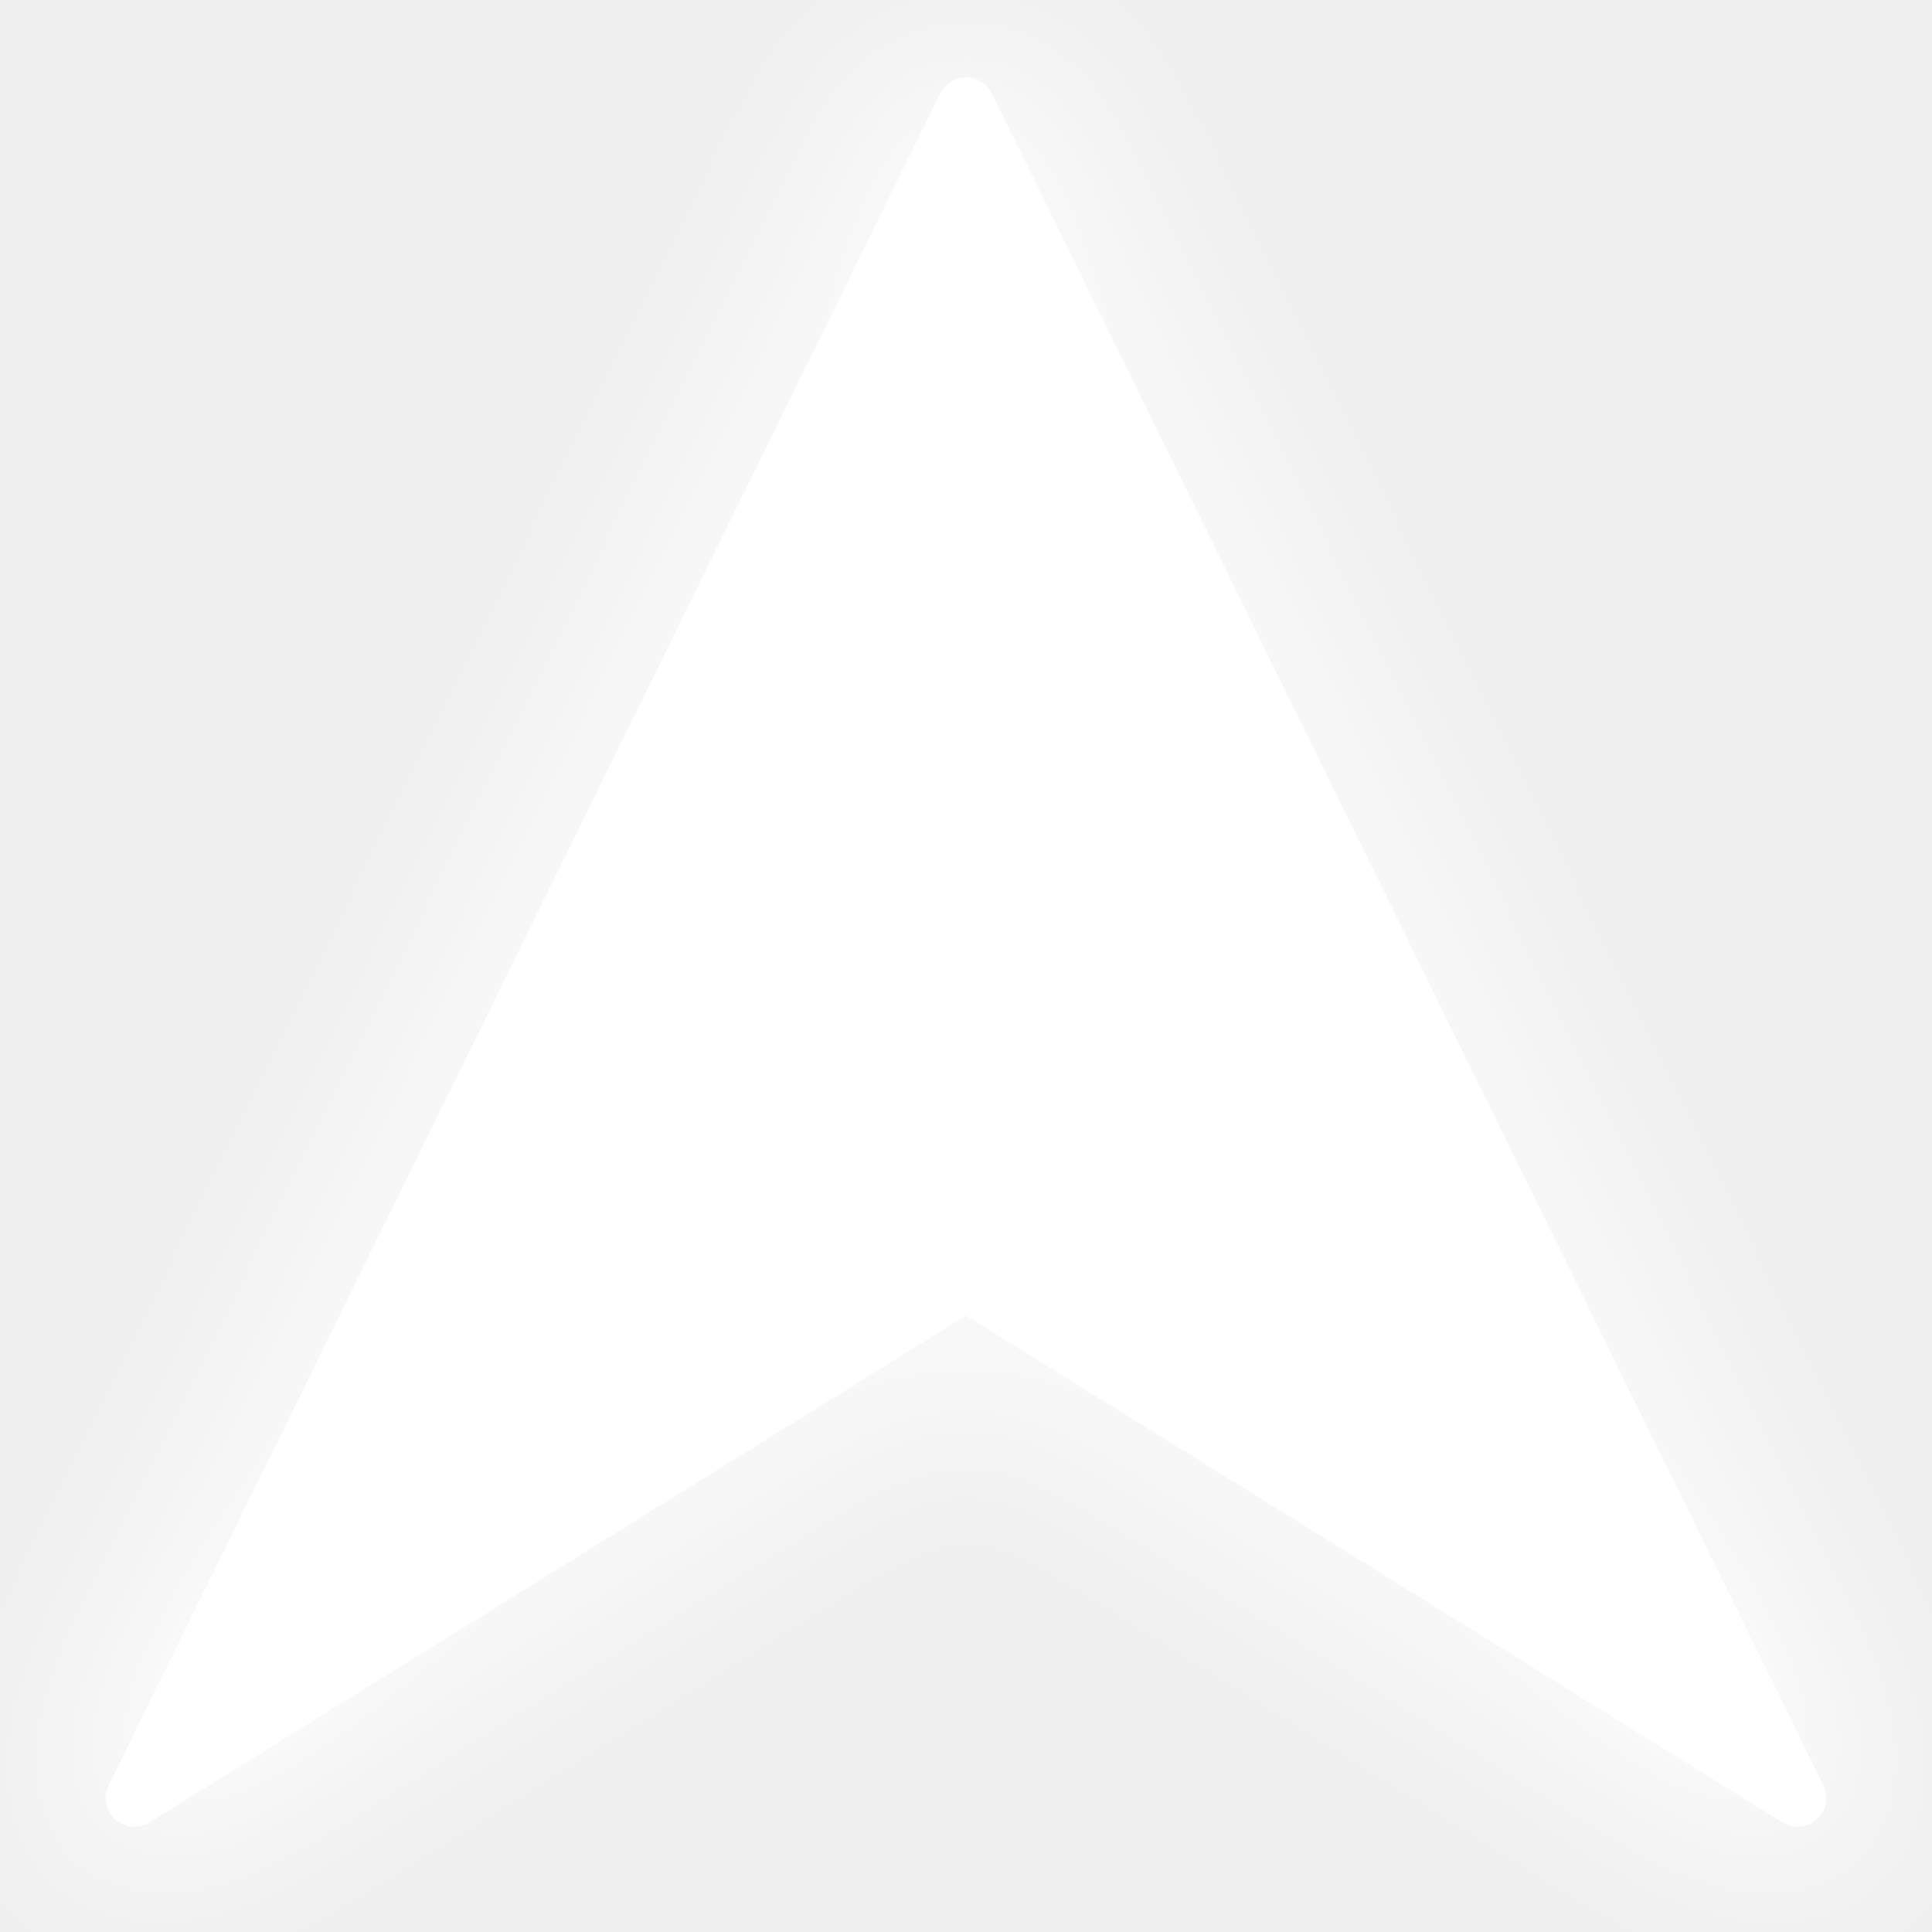
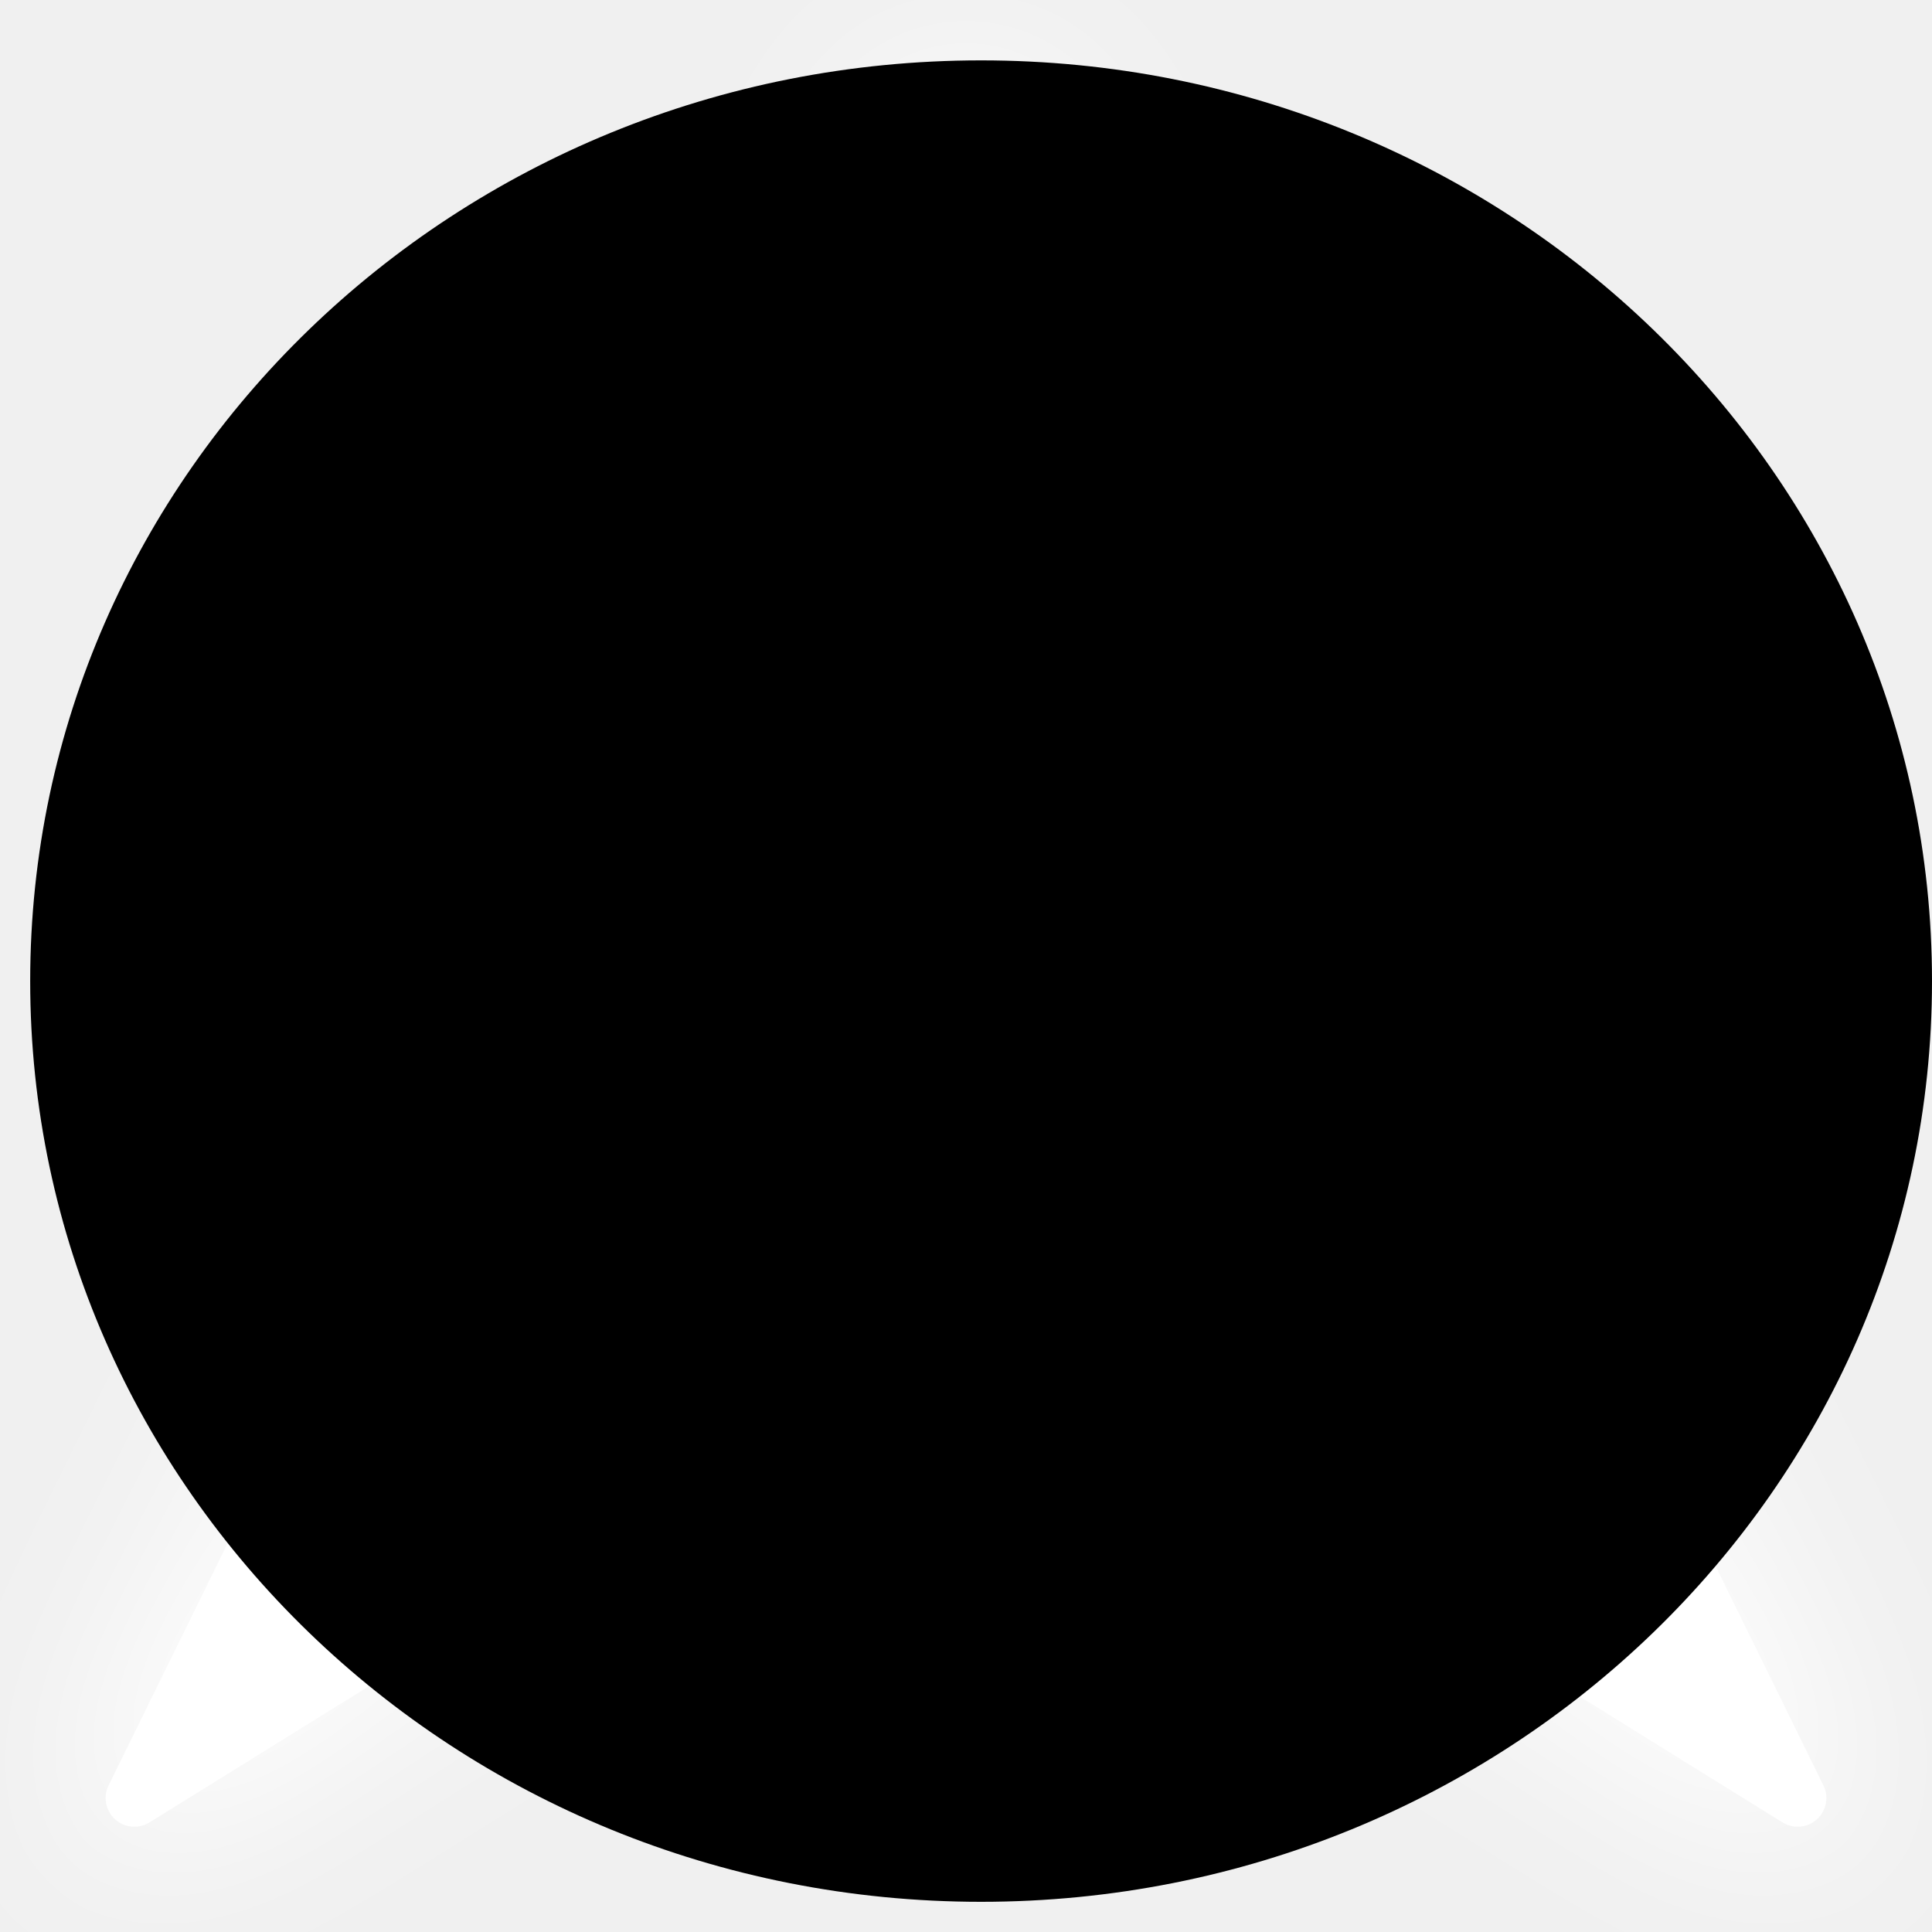
- <svg xmlns="http://www.w3.org/2000/svg" id="svg2" height="64" width="64" version="1.1" viewBox="0 0 64 64">
+ <svg xmlns="http://www.w3.org/2000/svg" height="64" width="64" version="1.1">
+   <rect id="backgroundrect" width="100%" height="100%" x="0" y="0" fill="none" stroke="none" />
  <defs id="defs4">
-     <filter id="filter4138" style="color-interpolation-filters:sRGB" height="1.238" width="1.242" y="-.119" x="-.121">
+     <filter id="filter4138" style="color-interpolation-filters:sRGB" height="1.238" width="1.242" y="-0.119" x="-0.121">
      <feGaussianBlur id="feGaussianBlur4140" stdDeviation="2.925" />
    </filter>
  </defs>
-   <g id="layer1" transform="translate(0 -988.36)">
-     <g id="g4142" stroke-linejoin="round" transform="matrix(.95 0 0 .95 1.6 50.993)" stroke="#fff">
-       <path id="path4155" d="m3 1049.4 29-59 29 59-29-18z" fill-rule="evenodd" stroke-width="2" fill="#fff" />
-       <path id="path4136" d="m3 1049.4 29-59 29 59-29-18z" filter="url(#filter4138)" stroke-width="4" fill="none" />
+   <g class="currentLayer" style="">
+     <g id="layer1" class="">
+       <g id="g4142" stroke-linejoin="round" stroke="#fff">
+         <path id="path4155" d="m4.45,59.563 l27.55,-56.05 l27.55,56.05 l-27.55,-17.1 z" fill-rule="evenodd" stroke-width="1.9" fill="#fff" />
+         <path id="path4136" d="m4.45,59.563 l27.55,-56.05 l27.55,56.05 l-27.55,-17.1 z" filter="url(#filter4138)" stroke-width="3.8" fill="none" />
+       </g>
    </g>
+     <path fill="" fill-opacity="1" stroke="none" stroke-opacity="1" stroke-width="1" stroke-dasharray="none" stroke-linejoin="miter" stroke-linecap="butt" stroke-dashoffset="" fill-rule="nonzero" opacity="1" marker-start="" marker-mid="" marker-end="" d="M1,32.5 C1,15.649 15.097,2 32.5,2 C49.903,2 64,15.649 64,32.5 C64,49.351 49.903,63 32.5,63 C15.097,63 1,49.351 1,32.5 Z" id="svg_1" class="selected" />
  </g>
</svg>
